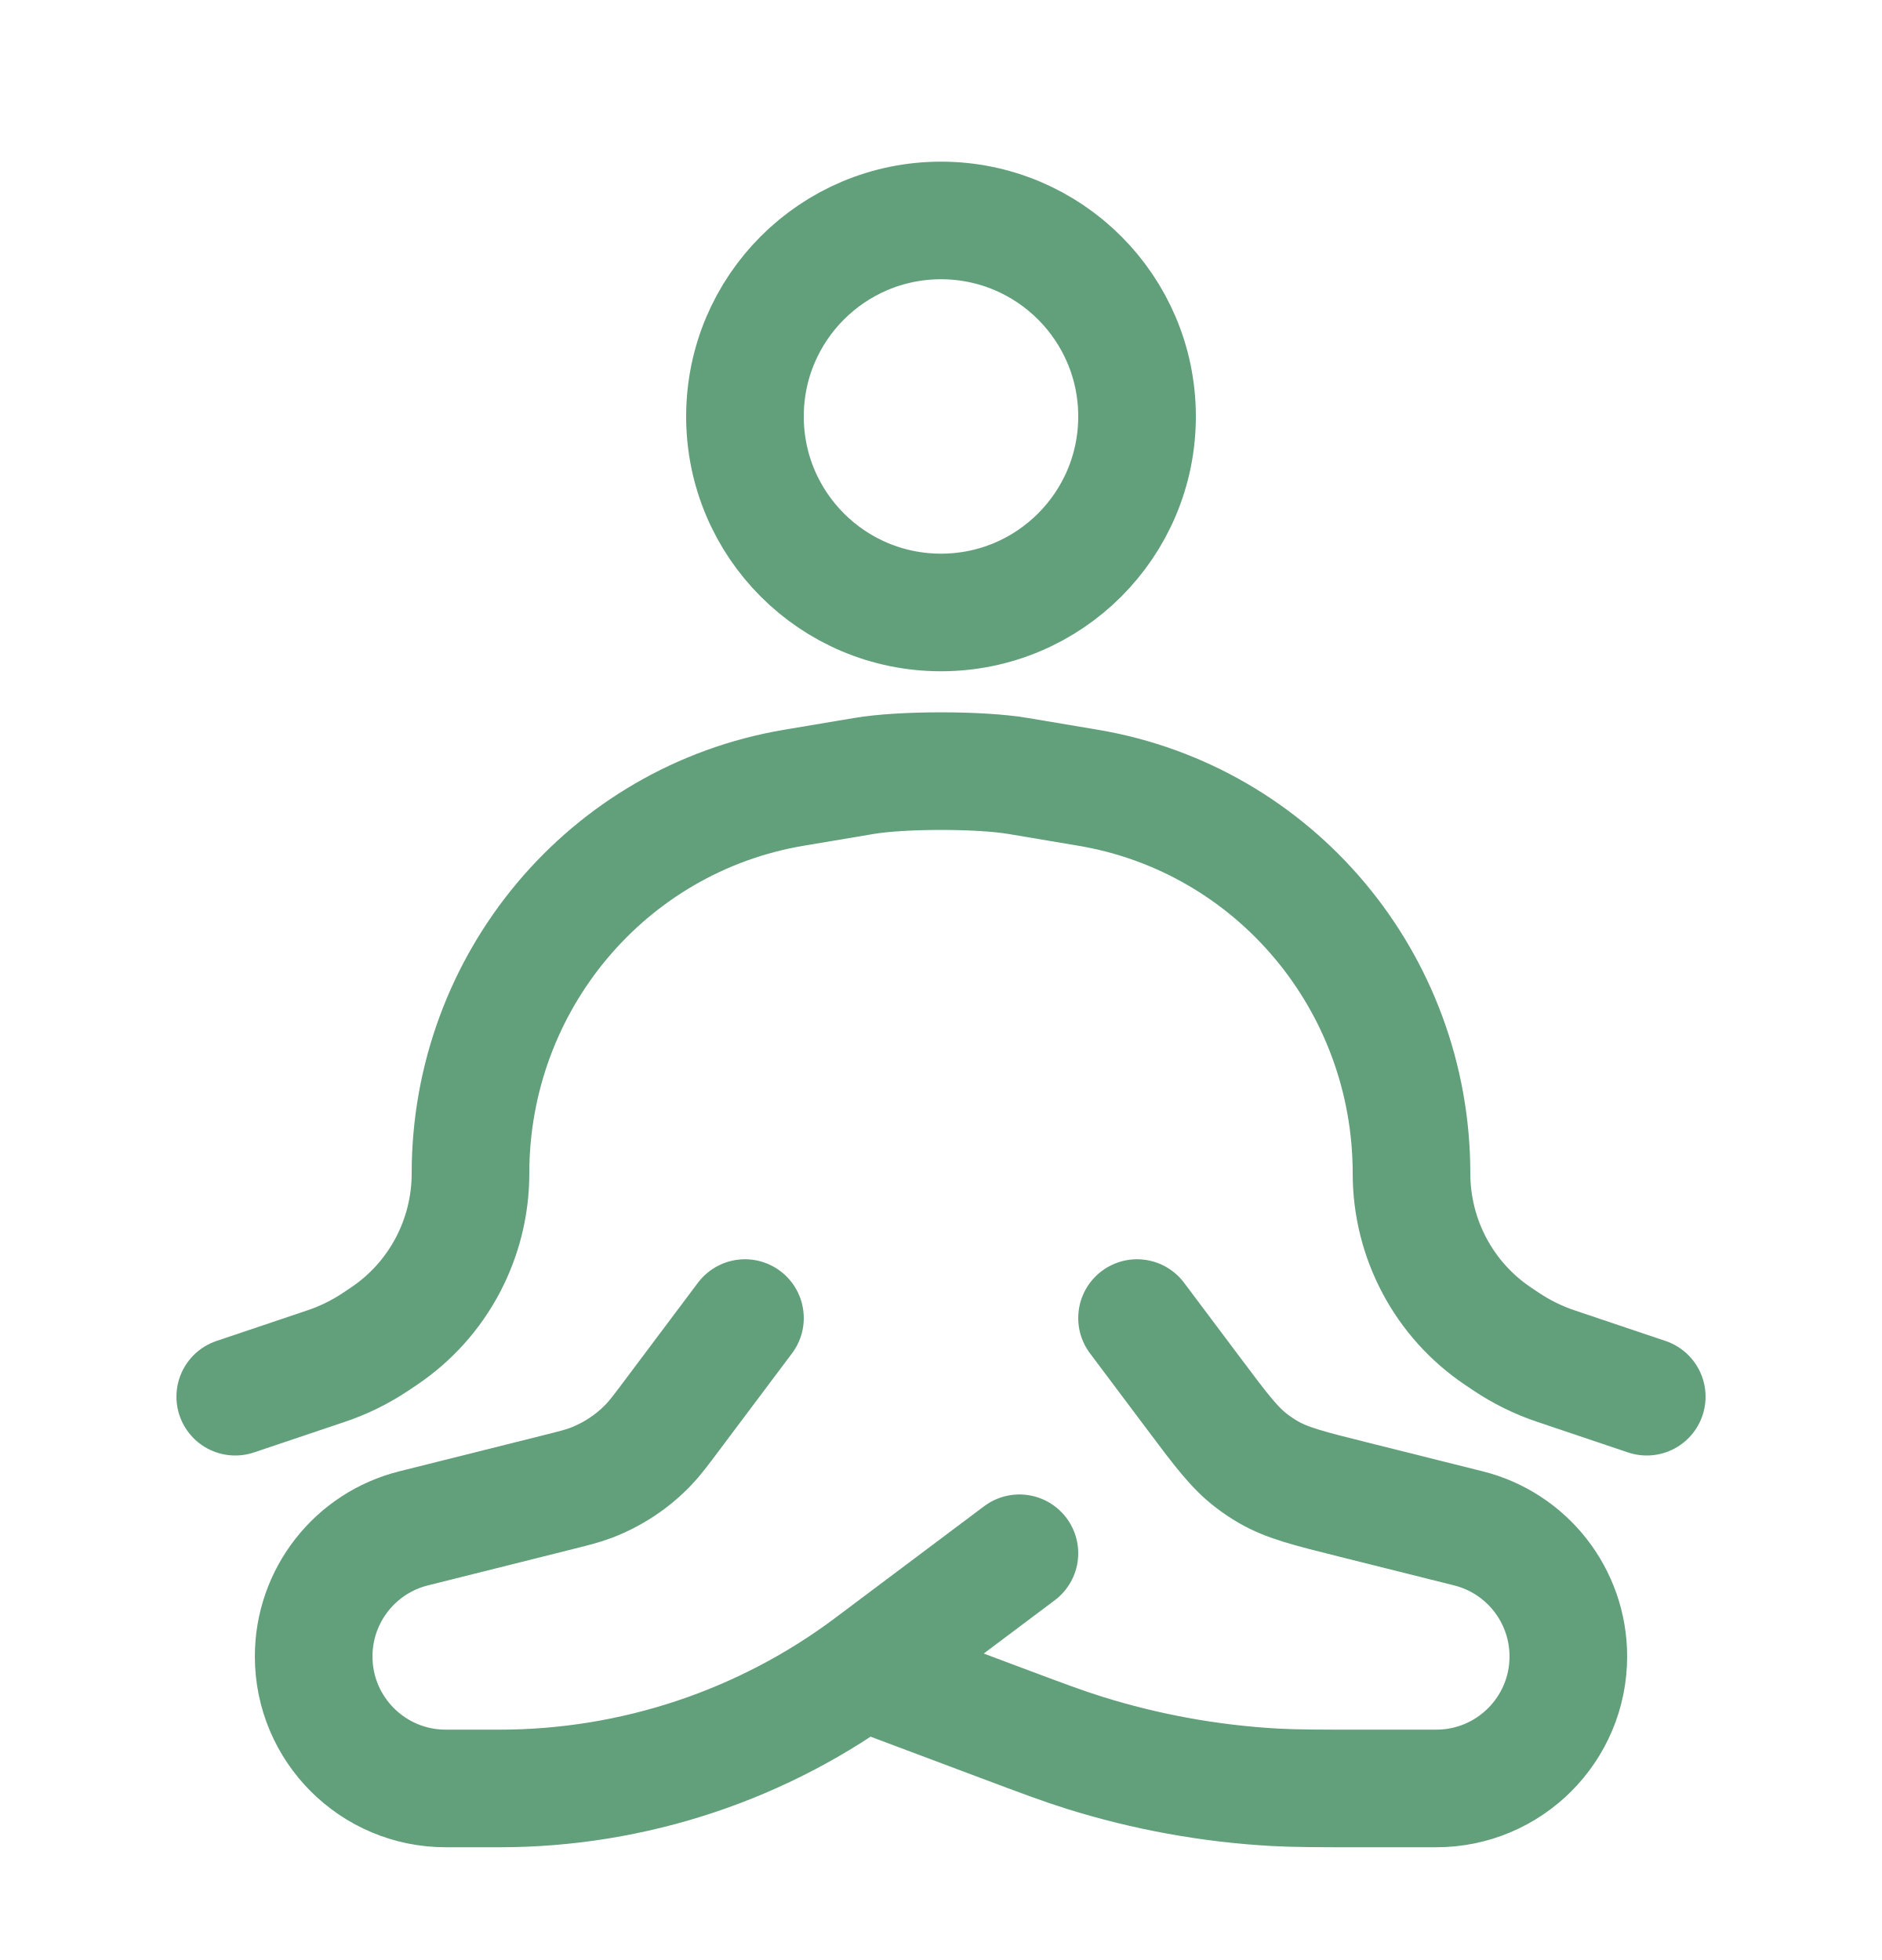
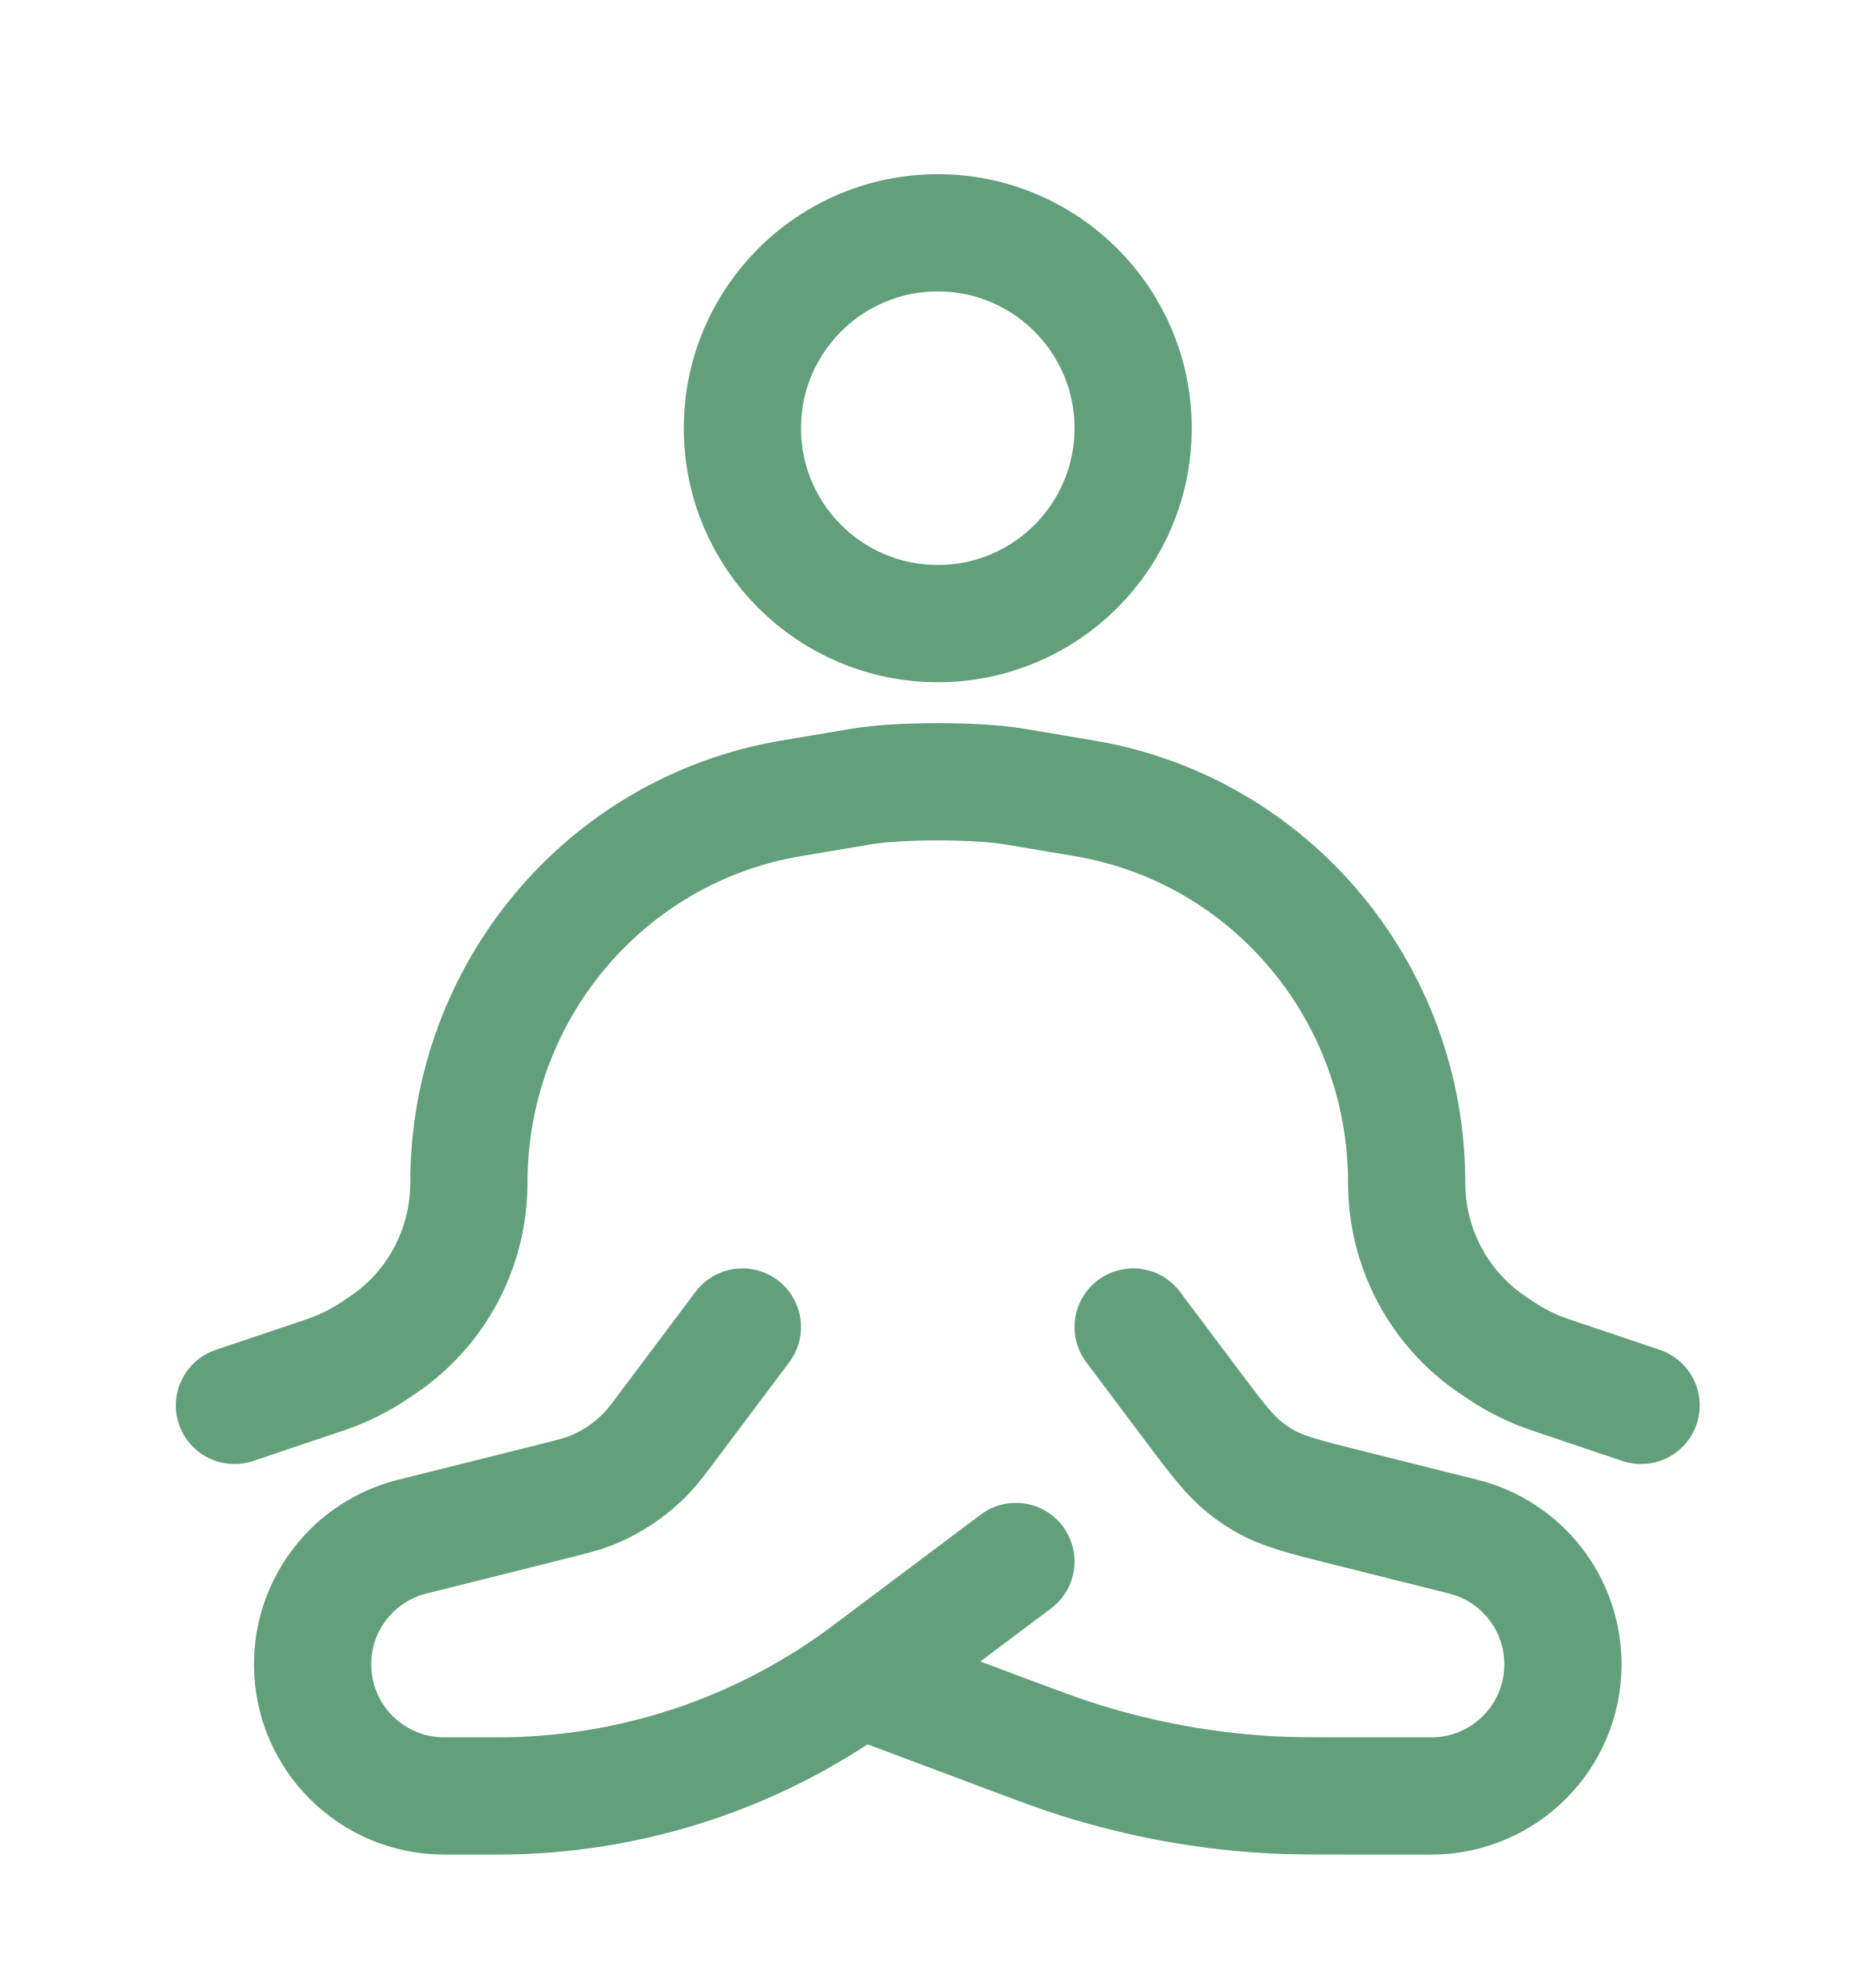
- <svg xmlns="http://www.w3.org/2000/svg" width="24" height="25" viewBox="0 0 24 25" fill="none">
+ <svg xmlns="http://www.w3.org/2000/svg" width="36" height="38" viewBox="0 0 24 25" fill="none">
  <path d="M14.5 5.312C14.5 6.693 13.381 7.812 12 7.812C10.619 7.812 9.5 6.693 9.5 5.312C9.5 3.932 10.619 2.812 12 2.812C13.381 2.812 14.5 3.932 14.5 5.312Z" stroke="#62A07B" stroke-width="1.5" />
  <path d="M21 17.815L19.842 17.425C19.615 17.349 19.399 17.242 19.2 17.108L19.099 17.04C18.412 16.577 18 15.799 18 14.966C18 12.528 16.256 10.449 13.877 10.048L12.986 9.898C12.5 9.815 11.5 9.815 11.014 9.898L10.123 10.048C7.744 10.449 6 12.528 6 14.966C6 15.799 5.588 16.577 4.901 17.04L4.8 17.108C4.601 17.242 4.385 17.349 4.158 17.425L3 17.815" stroke="#62A07B" stroke-width="1.5" stroke-linecap="round" stroke-linejoin="round" />
  <path d="M9.5 16.812L8.575 18.045C8.428 18.242 8.354 18.34 8.271 18.427C8.066 18.641 7.816 18.807 7.539 18.913C7.427 18.956 7.308 18.985 7.069 19.045L5.276 19.494C4.526 19.681 4 20.355 4 21.128C4 22.058 4.754 22.812 5.685 22.812H6.368C8.077 22.812 9.739 22.259 11.105 21.234L13 19.812M14.5 16.812L15.227 17.781C15.57 18.239 15.742 18.468 15.965 18.637C16.032 18.688 16.102 18.735 16.175 18.777C16.417 18.917 16.695 18.986 17.25 19.125L18.724 19.494C19.474 19.681 20 20.355 20 21.128C20 22.058 19.246 22.812 18.315 22.812H17.378C16.815 22.812 16.534 22.812 16.255 22.797C15.432 22.751 14.617 22.603 13.83 22.357C13.563 22.274 13.3 22.175 12.774 21.978L11 21.312" stroke="#62A07B" stroke-width="1.5" stroke-linecap="round" stroke-linejoin="round" />
</svg>
